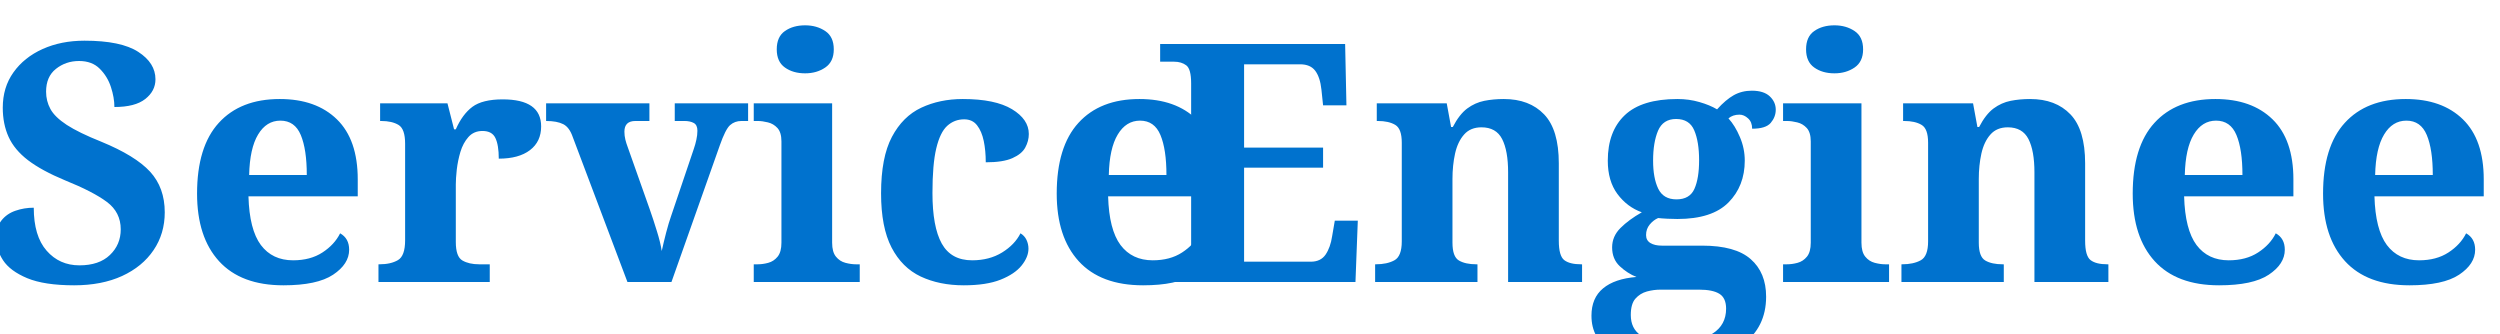
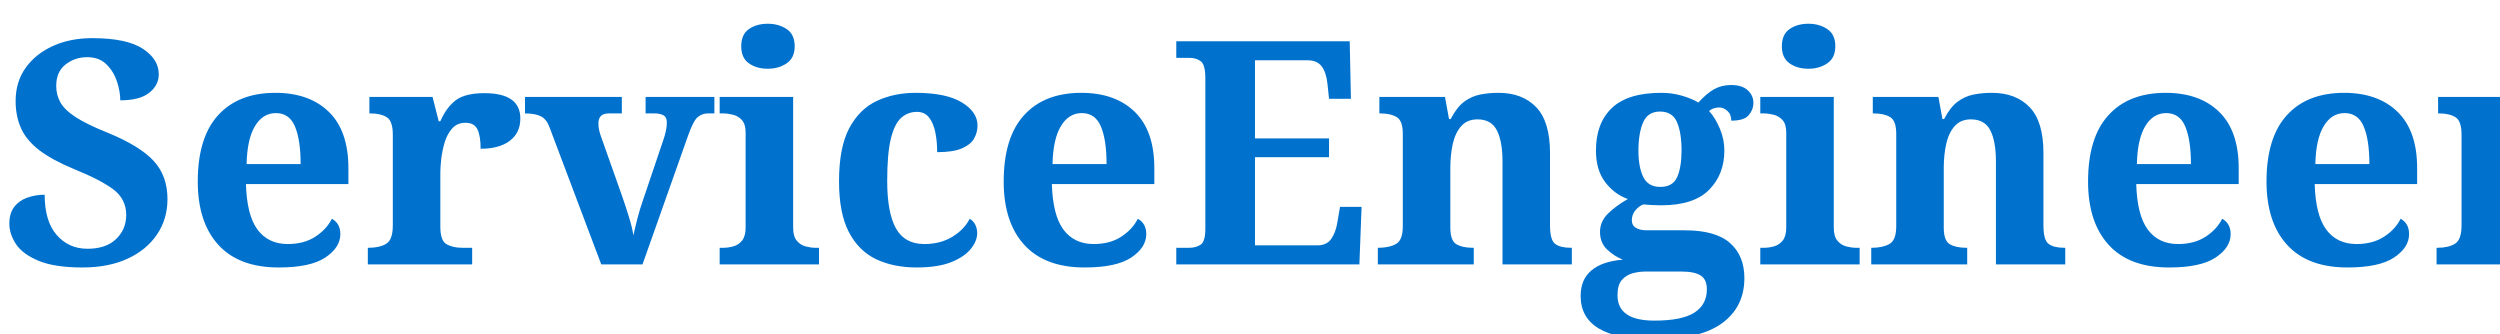
- <svg xmlns="http://www.w3.org/2000/svg" version="1.1" width="450" height="60" viewBox="0 0 450 60" xml:space="preserve">
+ <svg xmlns="http://www.w3.org/2000/svg" version="1.1" width="450" height="60" viewBox="0 0 475 64" xml:space="preserve">
  <defs>
</defs>
  <g transform="matrix(1 0 0 1 373.28 30.66)" style="">
    <text xml:space="preserve" font-family="'Playfair Display', serif" font-size="60" font-style="normal" font-weight="normal" style="stroke: none; stroke-width: 1; stroke-dasharray: none; stroke-linecap: butt; stroke-dashoffset: 0; stroke-linejoin: miter; stroke-miterlimit: 4; fill: rgb(0,114,206); fill-rule: nonzero; opacity: 1; white-space: pre;">
-       <tspan x="-375.78" y="20.1" style="font-weight: bold; fill: rgb(0,114,206); ">Service</tspan>
-       <tspan x="-166.14" y="20.1" style="font-weight: bold; ">Engineer</tspan>
+       <tspan x="-375.78" y="20.1" style="font-weight: bold; fill: rgb(0,114,206); ">ServiceEngineer</tspan>
    </text>
  </g>
</svg>
